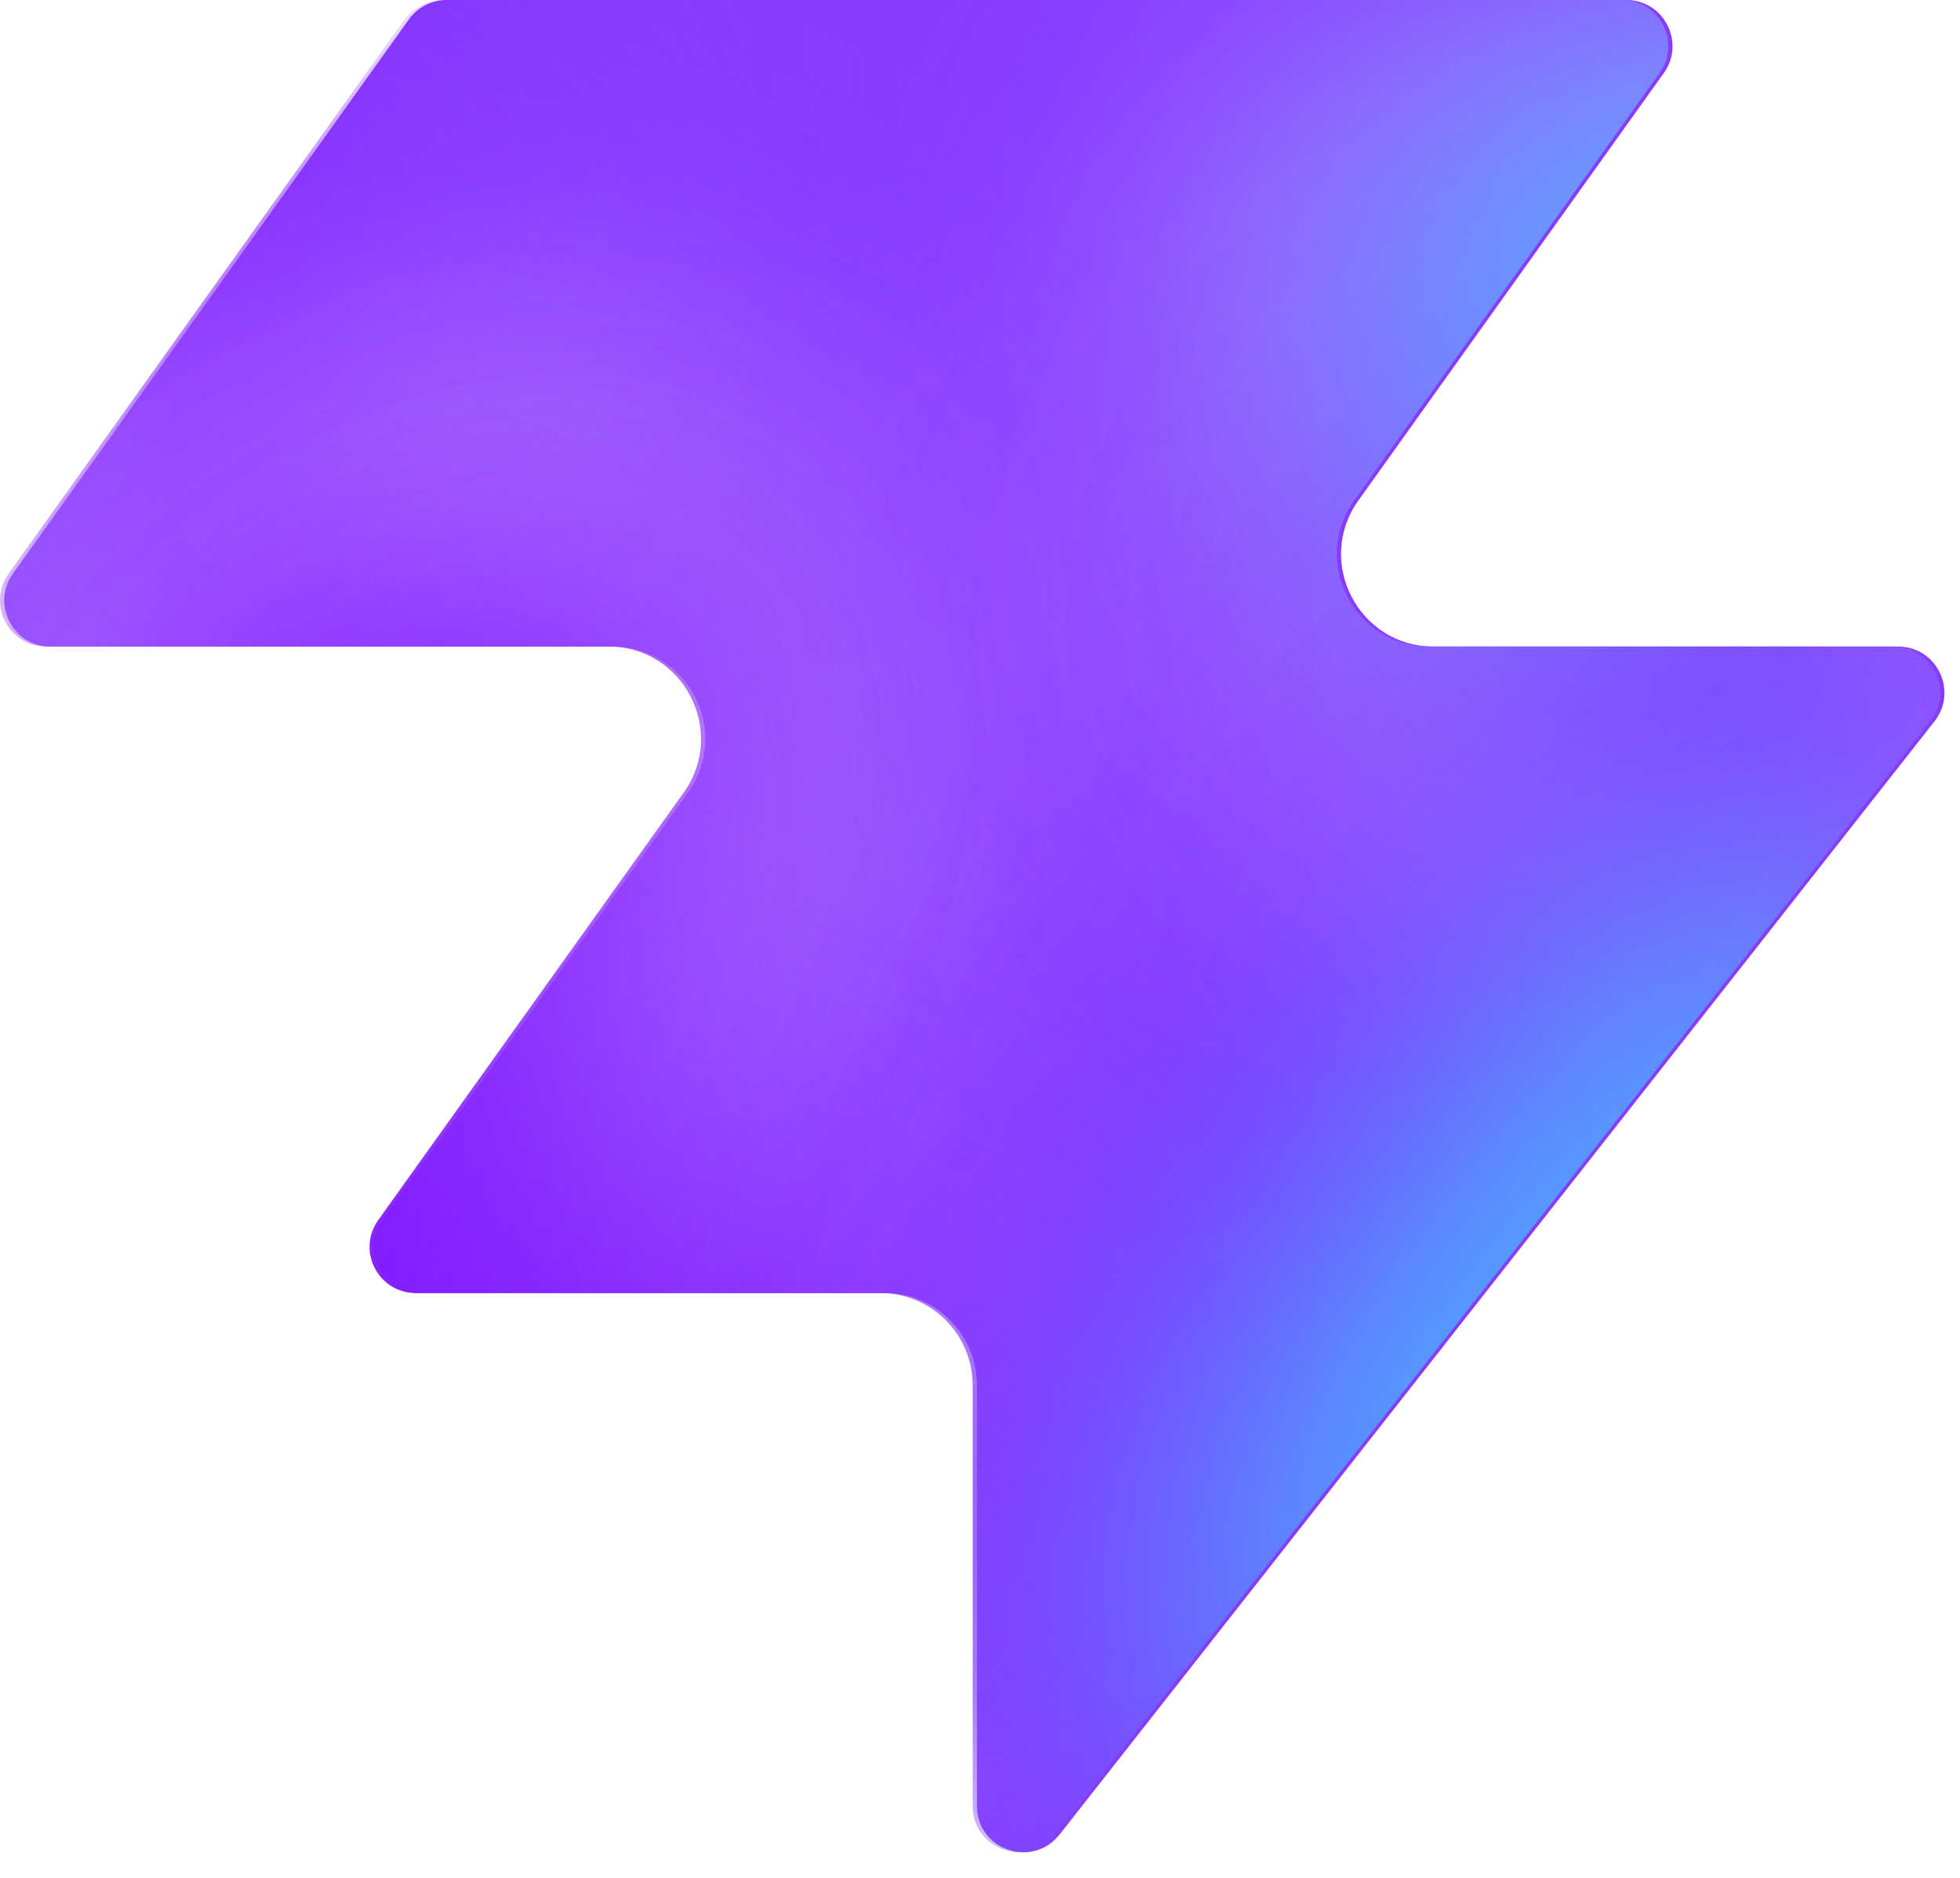
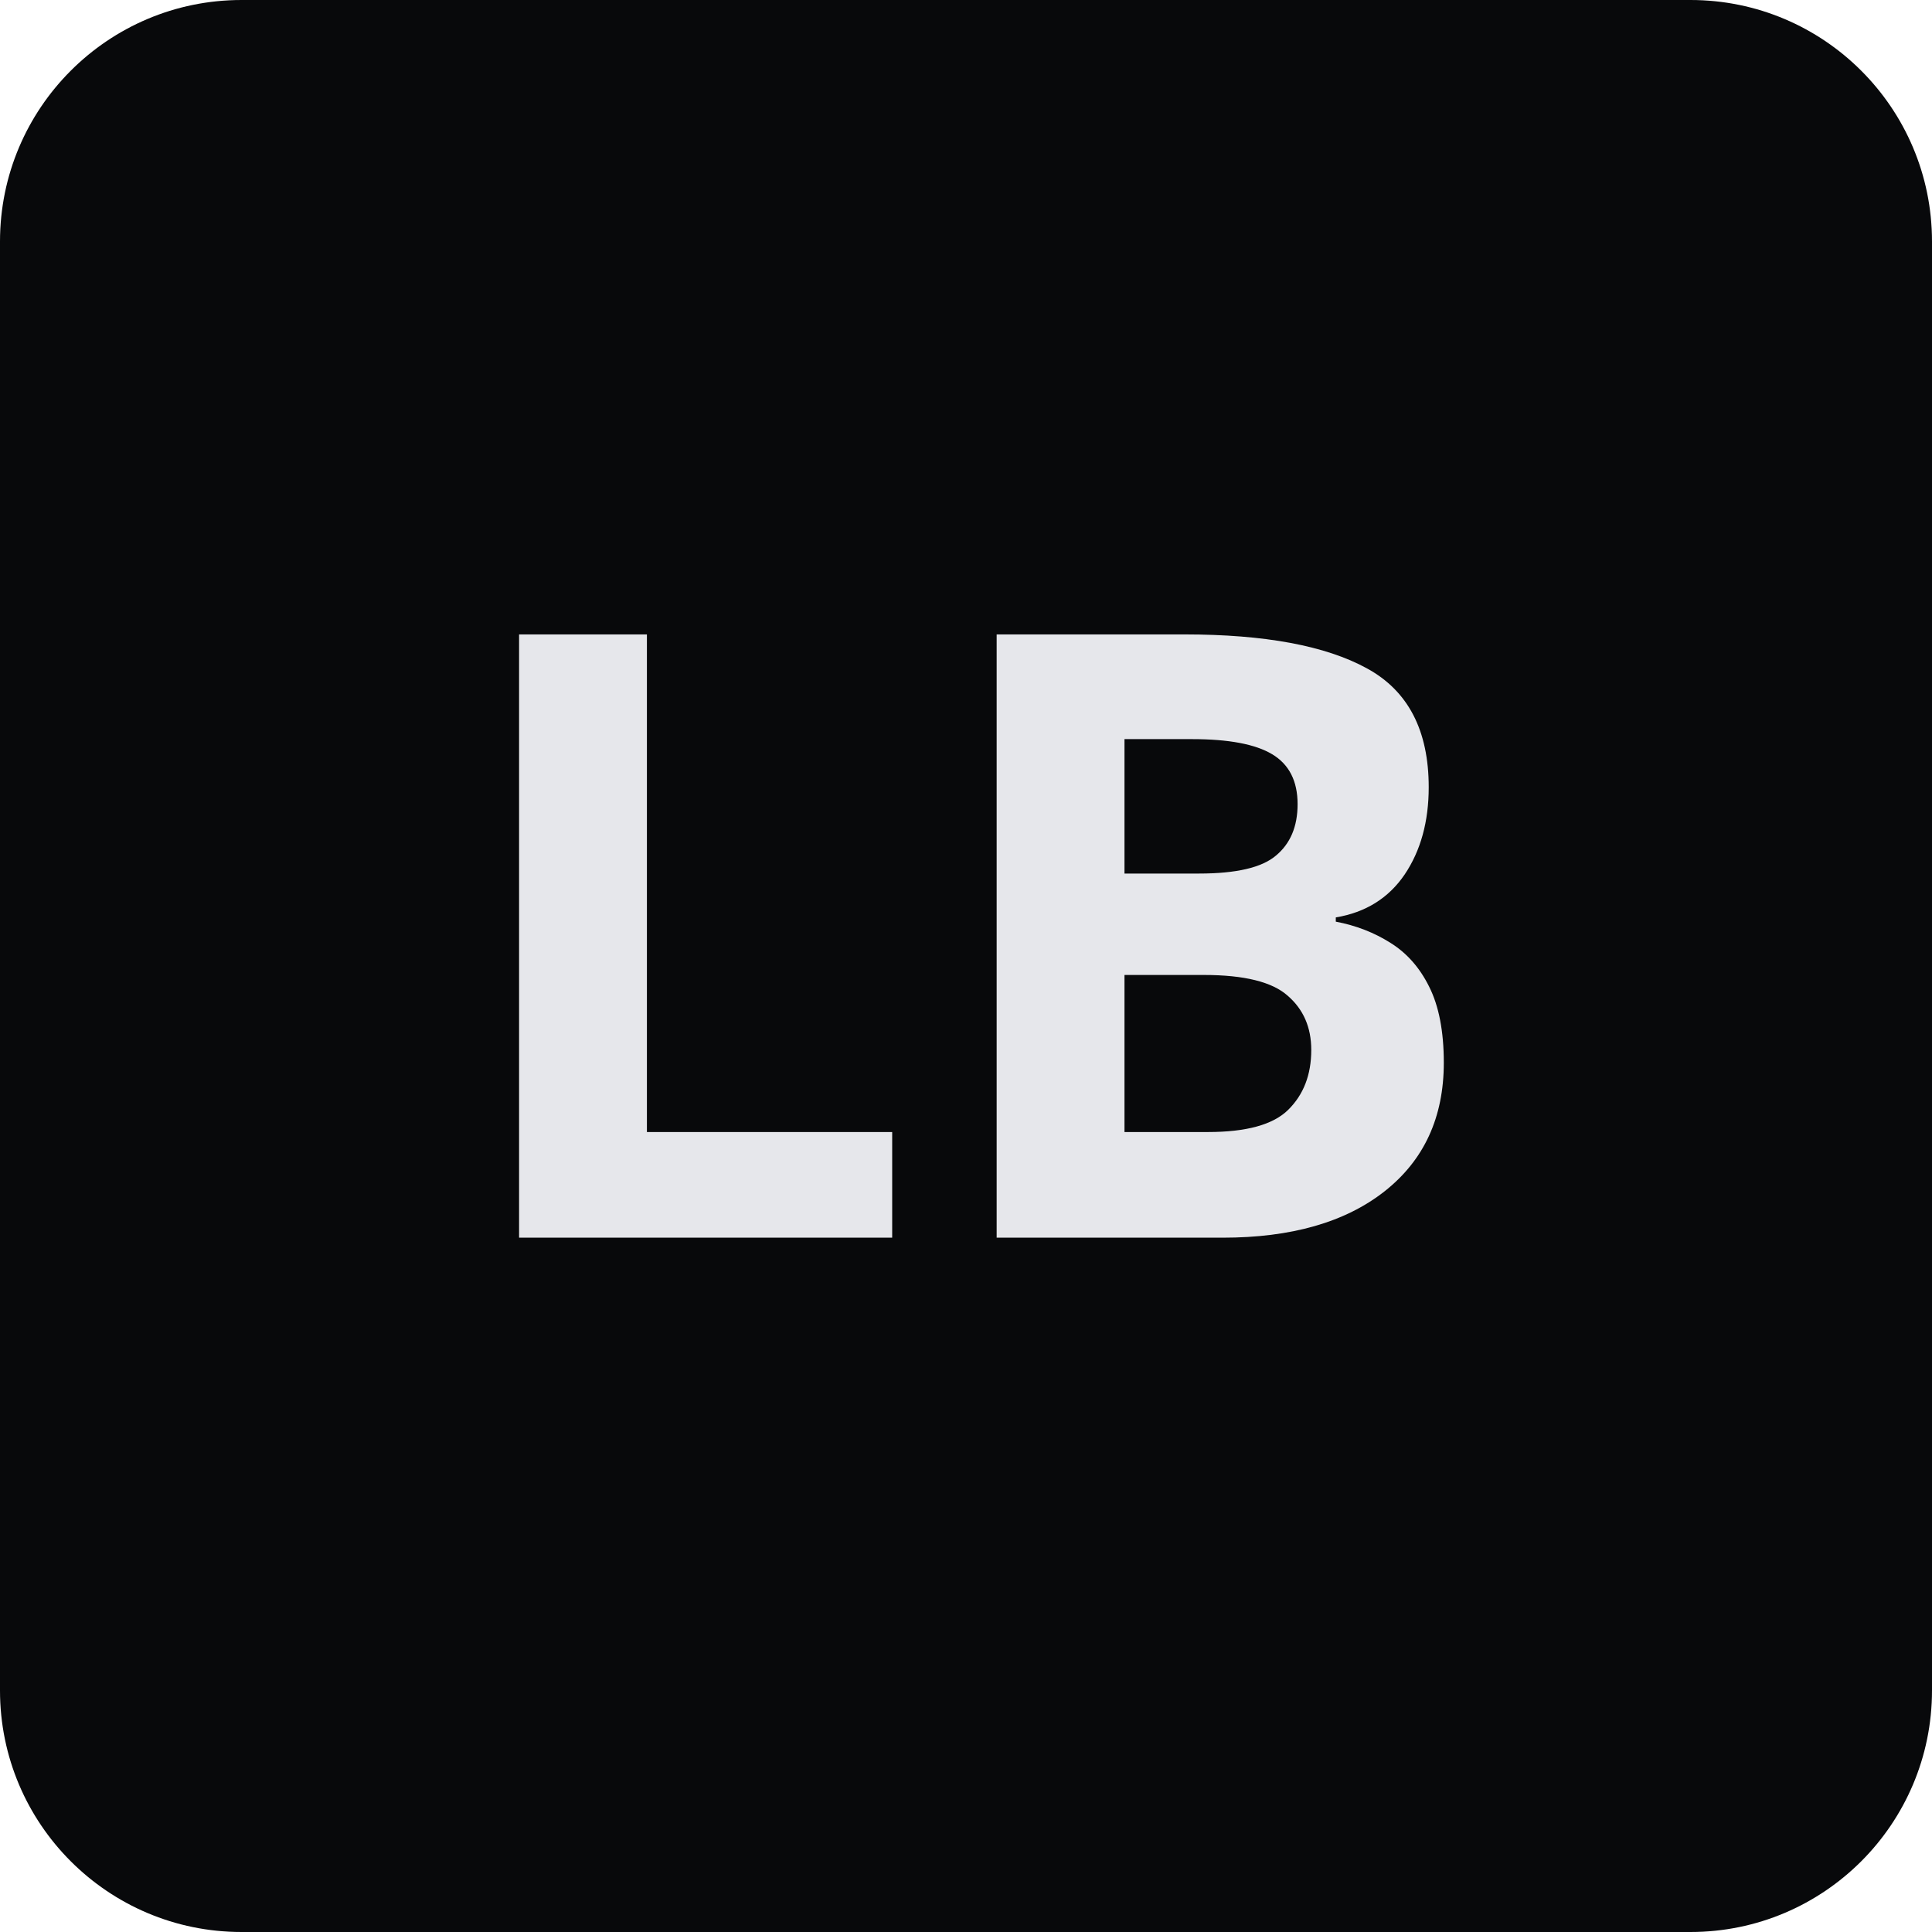
- <svg xmlns="http://www.w3.org/2000/svg" width="48" height="46" fill="none" viewBox="0 0 48 46">
-   <path fill="#863bff" d="M25.946 44.938c-.664.845-2.021.375-2.021-.698V33.937a2.26 2.26 0 0 0-2.262-2.262H10.287c-.92 0-1.456-1.04-.92-1.788l7.48-10.471c1.07-1.497 0-3.578-1.842-3.578H1.237c-.92 0-1.456-1.04-.92-1.788L10.013.474c.214-.297.556-.474.92-.474h28.894c.92 0 1.456 1.04.92 1.788l-7.48 10.471c-1.07 1.498 0 3.579 1.842 3.579h11.377c.943 0 1.473 1.088.89 1.83L25.947 44.94z" style="fill:#863bff;fill:color(display-p3 .525 .23 1);fill-opacity:1" />
-   <mask id="a" width="48" height="46" x="0" y="0" maskUnits="userSpaceOnUse" style="mask-type:alpha">
-     <path fill="#000" d="M25.842 44.938c-.664.844-2.021.375-2.021-.698V33.937a2.26 2.26 0 0 0-2.262-2.262H10.183c-.92 0-1.456-1.04-.92-1.788l7.48-10.471c1.07-1.498 0-3.579-1.842-3.579H1.133c-.92 0-1.456-1.04-.92-1.787L9.91.473c.214-.297.556-.474.92-.474h28.894c.92 0 1.456 1.04.92 1.788l-7.48 10.471c-1.07 1.498 0 3.578 1.842 3.578h11.377c.943 0 1.473 1.088.89 1.832L25.843 44.94z" style="fill:#000;fill-opacity:1" />
-   </mask>
-   <g mask="url(#a)">
-     <g filter="url(#b)">
-       <ellipse cx="5.508" cy="14.704" fill="#ede6ff" rx="5.508" ry="14.704" style="fill:#ede6ff;fill:color(display-p3 .927 .903 1);fill-opacity:1" transform="matrix(.00324 1 1 -.00324 -4.47 31.516)" />
-     </g>
-     <g filter="url(#c)">
-       <ellipse cx="10.399" cy="29.851" fill="#ede6ff" rx="10.399" ry="29.851" style="fill:#ede6ff;fill:color(display-p3 .927 .903 1);fill-opacity:1" transform="matrix(.00324 1 1 -.00324 -39.328 7.883)" />
-     </g>
-     <g filter="url(#d)">
-       <ellipse cx="5.508" cy="30.487" fill="#7e14ff" rx="5.508" ry="30.487" style="fill:#7e14ff;fill:color(display-p3 .492 .077 1);fill-opacity:1" transform="rotate(89.814 -25.913 -14.639)scale(1 -1)" />
-     </g>
-     <g filter="url(#e)">
-       <ellipse cx="5.508" cy="30.599" fill="#7e14ff" rx="5.508" ry="30.599" style="fill:#7e14ff;fill:color(display-p3 .492 .077 1);fill-opacity:1" transform="rotate(89.814 -32.644 -3.334)scale(1 -1)" />
-     </g>
-     <g filter="url(#f)">
-       <ellipse cx="5.508" cy="30.599" fill="#7e14ff" rx="5.508" ry="30.599" style="fill:#7e14ff;fill:color(display-p3 .492 .077 1);fill-opacity:1" transform="matrix(.00324 1 1 -.00324 -34.34 30.47)" />
-     </g>
-     <g filter="url(#g)">
-       <ellipse cx="14.072" cy="22.078" fill="#ede6ff" rx="14.072" ry="22.078" style="fill:#ede6ff;fill:color(display-p3 .927 .903 1);fill-opacity:1" transform="rotate(93.35 24.506 48.493)scale(-1 1)" />
-     </g>
-     <g filter="url(#h)">
-       <ellipse cx="3.47" cy="21.501" fill="#7e14ff" rx="3.47" ry="21.501" style="fill:#7e14ff;fill:color(display-p3 .492 .077 1);fill-opacity:1" transform="rotate(89.009 28.708 47.59)scale(-1 1)" />
-     </g>
-     <g filter="url(#i)">
-       <ellipse cx="3.47" cy="21.501" fill="#7e14ff" rx="3.47" ry="21.501" style="fill:#7e14ff;fill:color(display-p3 .492 .077 1);fill-opacity:1" transform="rotate(89.009 28.708 47.59)scale(-1 1)" />
-     </g>
-     <g filter="url(#j)">
-       <ellipse cx=".387" cy="8.972" fill="#7e14ff" rx="4.407" ry="29.108" style="fill:#7e14ff;fill:color(display-p3 .492 .077 1);fill-opacity:1" transform="rotate(39.51 .387 8.972)" />
-     </g>
-     <g filter="url(#k)">
-       <ellipse cx="47.523" cy="-6.092" fill="#7e14ff" rx="4.407" ry="29.108" style="fill:#7e14ff;fill:color(display-p3 .492 .077 1);fill-opacity:1" transform="rotate(37.892 47.523 -6.092)" />
-     </g>
-     <g filter="url(#l)">
-       <ellipse cx="41.412" cy="6.333" fill="#47bfff" rx="5.971" ry="9.665" style="fill:#47bfff;fill:color(display-p3 .28 .748 1);fill-opacity:1" transform="rotate(37.892 41.412 6.333)" />
-     </g>
-     <g filter="url(#m)">
-       <ellipse cx="-1.879" cy="38.332" fill="#7e14ff" rx="4.407" ry="29.108" style="fill:#7e14ff;fill:color(display-p3 .492 .077 1);fill-opacity:1" transform="rotate(37.892 -1.88 38.332)" />
-     </g>
-     <g filter="url(#n)">
-       <ellipse cx="-1.879" cy="38.332" fill="#7e14ff" rx="4.407" ry="29.108" style="fill:#7e14ff;fill:color(display-p3 .492 .077 1);fill-opacity:1" transform="rotate(37.892 -1.88 38.332)" />
-     </g>
-     <g filter="url(#o)">
-       <ellipse cx="35.651" cy="29.907" fill="#7e14ff" rx="4.407" ry="29.108" style="fill:#7e14ff;fill:color(display-p3 .492 .077 1);fill-opacity:1" transform="rotate(37.892 35.651 29.907)" />
-     </g>
-     <g filter="url(#p)">
-       <ellipse cx="38.418" cy="32.4" fill="#47bfff" rx="5.971" ry="15.297" style="fill:#47bfff;fill:color(display-p3 .28 .748 1);fill-opacity:1" transform="rotate(37.892 38.418 32.4)" />
-     </g>
-   </g>
-   <defs>
-     <filter id="b" width="60.045" height="41.654" x="-19.77" y="16.149" color-interpolation-filters="sRGB" filterUnits="userSpaceOnUse">
-       <feFlood flood-opacity="0" result="BackgroundImageFix" />
-       <feBlend in="SourceGraphic" in2="BackgroundImageFix" result="shape" />
-       <feGaussianBlur result="effect1_foregroundBlur_2002_17158" stdDeviation="7.659" />
-     </filter>
-     <filter id="c" width="90.34" height="51.437" x="-54.613" y="-7.533" color-interpolation-filters="sRGB" filterUnits="userSpaceOnUse">
-       <feFlood flood-opacity="0" result="BackgroundImageFix" />
-       <feBlend in="SourceGraphic" in2="BackgroundImageFix" result="shape" />
-       <feGaussianBlur result="effect1_foregroundBlur_2002_17158" stdDeviation="7.659" />
-     </filter>
-     <filter id="d" width="79.355" height="29.4" x="-49.64" y="2.03" color-interpolation-filters="sRGB" filterUnits="userSpaceOnUse">
-       <feFlood flood-opacity="0" result="BackgroundImageFix" />
-       <feBlend in="SourceGraphic" in2="BackgroundImageFix" result="shape" />
-       <feGaussianBlur result="effect1_foregroundBlur_2002_17158" stdDeviation="4.596" />
-     </filter>
-     <filter id="e" width="79.579" height="29.4" x="-45.045" y="20.029" color-interpolation-filters="sRGB" filterUnits="userSpaceOnUse">
-       <feFlood flood-opacity="0" result="BackgroundImageFix" />
-       <feBlend in="SourceGraphic" in2="BackgroundImageFix" result="shape" />
-       <feGaussianBlur result="effect1_foregroundBlur_2002_17158" stdDeviation="4.596" />
-     </filter>
-     <filter id="f" width="79.579" height="29.4" x="-43.513" y="21.178" color-interpolation-filters="sRGB" filterUnits="userSpaceOnUse">
-       <feFlood flood-opacity="0" result="BackgroundImageFix" />
-       <feBlend in="SourceGraphic" in2="BackgroundImageFix" result="shape" />
-       <feGaussianBlur result="effect1_foregroundBlur_2002_17158" stdDeviation="4.596" />
-     </filter>
-     <filter id="g" width="74.749" height="58.852" x="15.756" y="-17.901" color-interpolation-filters="sRGB" filterUnits="userSpaceOnUse">
-       <feFlood flood-opacity="0" result="BackgroundImageFix" />
-       <feBlend in="SourceGraphic" in2="BackgroundImageFix" result="shape" />
-       <feGaussianBlur result="effect1_foregroundBlur_2002_17158" stdDeviation="7.659" />
-     </filter>
-     <filter id="h" width="61.377" height="25.362" x="23.548" y="2.284" color-interpolation-filters="sRGB" filterUnits="userSpaceOnUse">
-       <feFlood flood-opacity="0" result="BackgroundImageFix" />
-       <feBlend in="SourceGraphic" in2="BackgroundImageFix" result="shape" />
-       <feGaussianBlur result="effect1_foregroundBlur_2002_17158" stdDeviation="4.596" />
-     </filter>
-     <filter id="i" width="61.377" height="25.362" x="23.548" y="2.284" color-interpolation-filters="sRGB" filterUnits="userSpaceOnUse">
-       <feFlood flood-opacity="0" result="BackgroundImageFix" />
-       <feBlend in="SourceGraphic" in2="BackgroundImageFix" result="shape" />
-       <feGaussianBlur result="effect1_foregroundBlur_2002_17158" stdDeviation="4.596" />
-     </filter>
-     <filter id="j" width="56.045" height="63.649" x="-27.636" y="-22.853" color-interpolation-filters="sRGB" filterUnits="userSpaceOnUse">
-       <feFlood flood-opacity="0" result="BackgroundImageFix" />
-       <feBlend in="SourceGraphic" in2="BackgroundImageFix" result="shape" />
-       <feGaussianBlur result="effect1_foregroundBlur_2002_17158" stdDeviation="4.596" />
-     </filter>
-     <filter id="k" width="54.814" height="64.646" x="20.116" y="-38.415" color-interpolation-filters="sRGB" filterUnits="userSpaceOnUse">
-       <feFlood flood-opacity="0" result="BackgroundImageFix" />
-       <feBlend in="SourceGraphic" in2="BackgroundImageFix" result="shape" />
-       <feGaussianBlur result="effect1_foregroundBlur_2002_17158" stdDeviation="4.596" />
-     </filter>
-     <filter id="l" width="33.541" height="35.313" x="24.641" y="-11.323" color-interpolation-filters="sRGB" filterUnits="userSpaceOnUse">
-       <feFlood flood-opacity="0" result="BackgroundImageFix" />
-       <feBlend in="SourceGraphic" in2="BackgroundImageFix" result="shape" />
-       <feGaussianBlur result="effect1_foregroundBlur_2002_17158" stdDeviation="4.596" />
-     </filter>
-     <filter id="m" width="54.814" height="64.646" x="-29.286" y="6.009" color-interpolation-filters="sRGB" filterUnits="userSpaceOnUse">
-       <feFlood flood-opacity="0" result="BackgroundImageFix" />
-       <feBlend in="SourceGraphic" in2="BackgroundImageFix" result="shape" />
-       <feGaussianBlur result="effect1_foregroundBlur_2002_17158" stdDeviation="4.596" />
-     </filter>
-     <filter id="n" width="54.814" height="64.646" x="-29.286" y="6.009" color-interpolation-filters="sRGB" filterUnits="userSpaceOnUse">
-       <feFlood flood-opacity="0" result="BackgroundImageFix" />
-       <feBlend in="SourceGraphic" in2="BackgroundImageFix" result="shape" />
-       <feGaussianBlur result="effect1_foregroundBlur_2002_17158" stdDeviation="4.596" />
-     </filter>
-     <filter id="o" width="54.814" height="64.646" x="8.244" y="-2.416" color-interpolation-filters="sRGB" filterUnits="userSpaceOnUse">
-       <feFlood flood-opacity="0" result="BackgroundImageFix" />
-       <feBlend in="SourceGraphic" in2="BackgroundImageFix" result="shape" />
-       <feGaussianBlur result="effect1_foregroundBlur_2002_17158" stdDeviation="4.596" />
-     </filter>
-     <filter id="p" width="39.409" height="43.623" x="18.713" y="10.588" color-interpolation-filters="sRGB" filterUnits="userSpaceOnUse">
-       <feFlood flood-opacity="0" result="BackgroundImageFix" />
-       <feBlend in="SourceGraphic" in2="BackgroundImageFix" result="shape" />
-       <feGaussianBlur result="effect1_foregroundBlur_2002_17158" stdDeviation="4.596" />
-     </filter>
-   </defs>
+ <svg xmlns="http://www.w3.org/2000/svg" viewBox="0 0 64 64">
+   <rect width="64" height="64" rx="8" fill="#08090b" />
+   <text x="32" y="41" text-anchor="middle" font-family="sans-serif" font-size="28" font-weight="600" fill="#e6e7eb">LB</text>
</svg>
